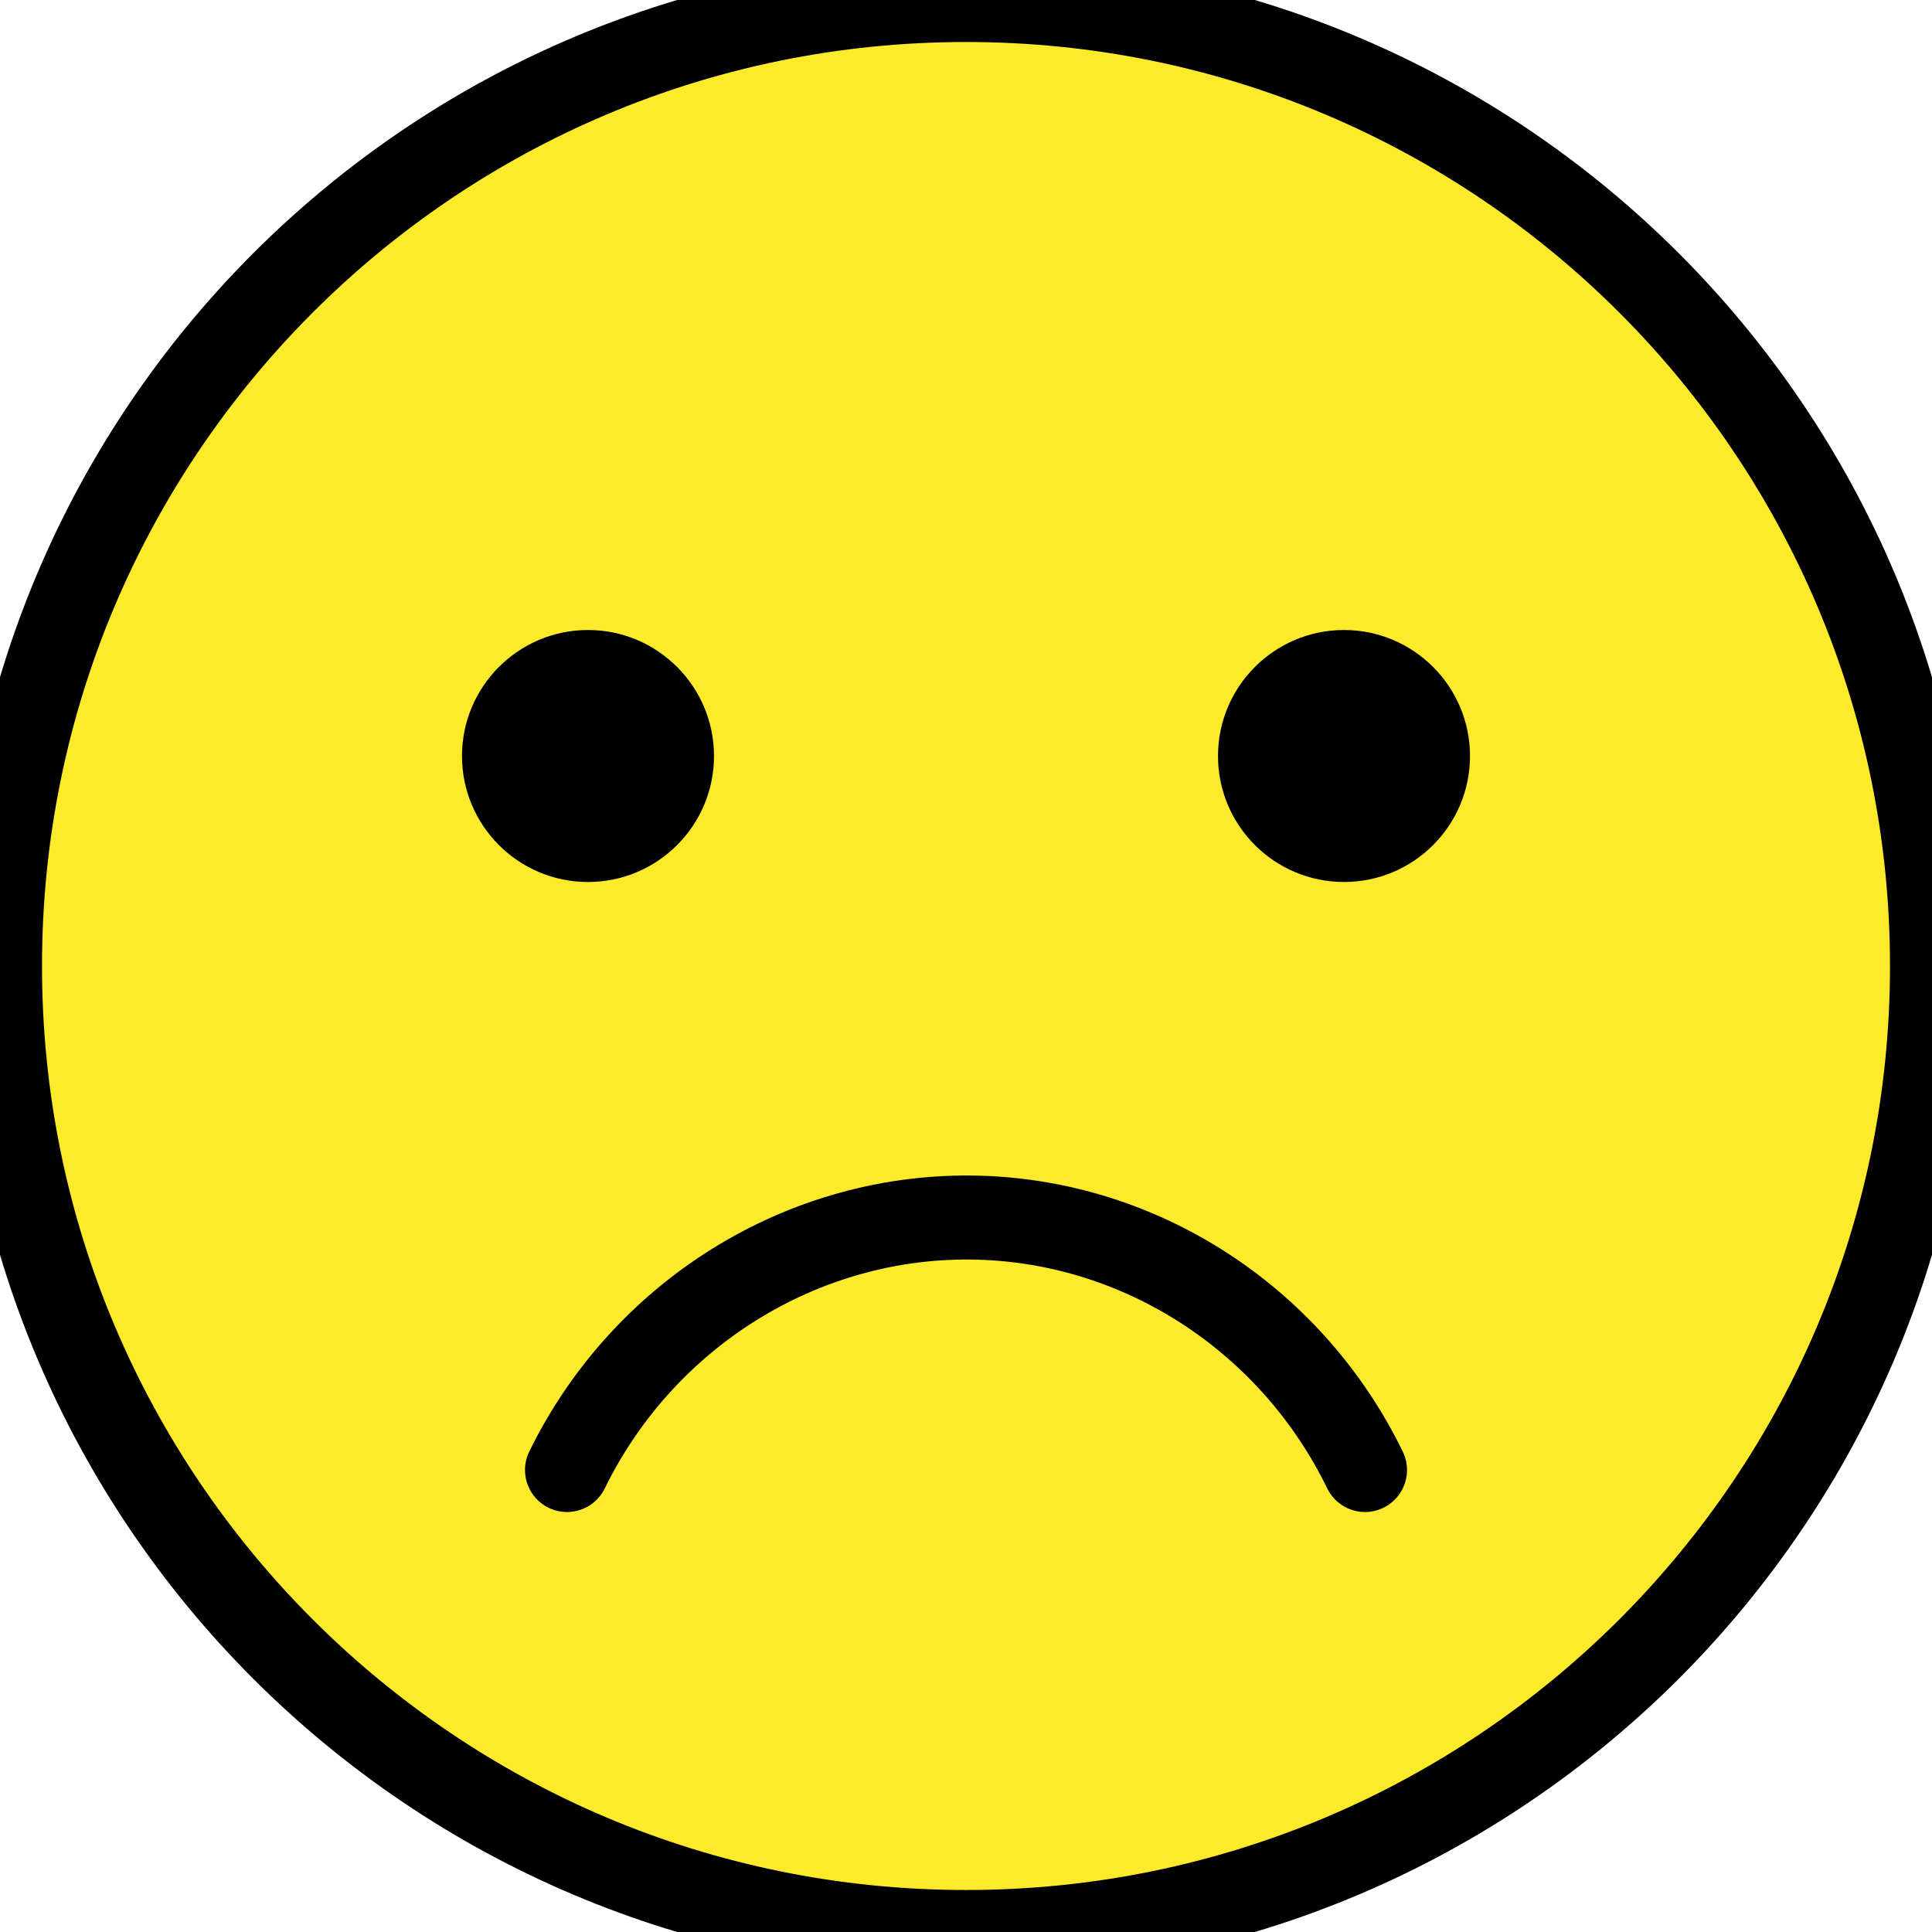
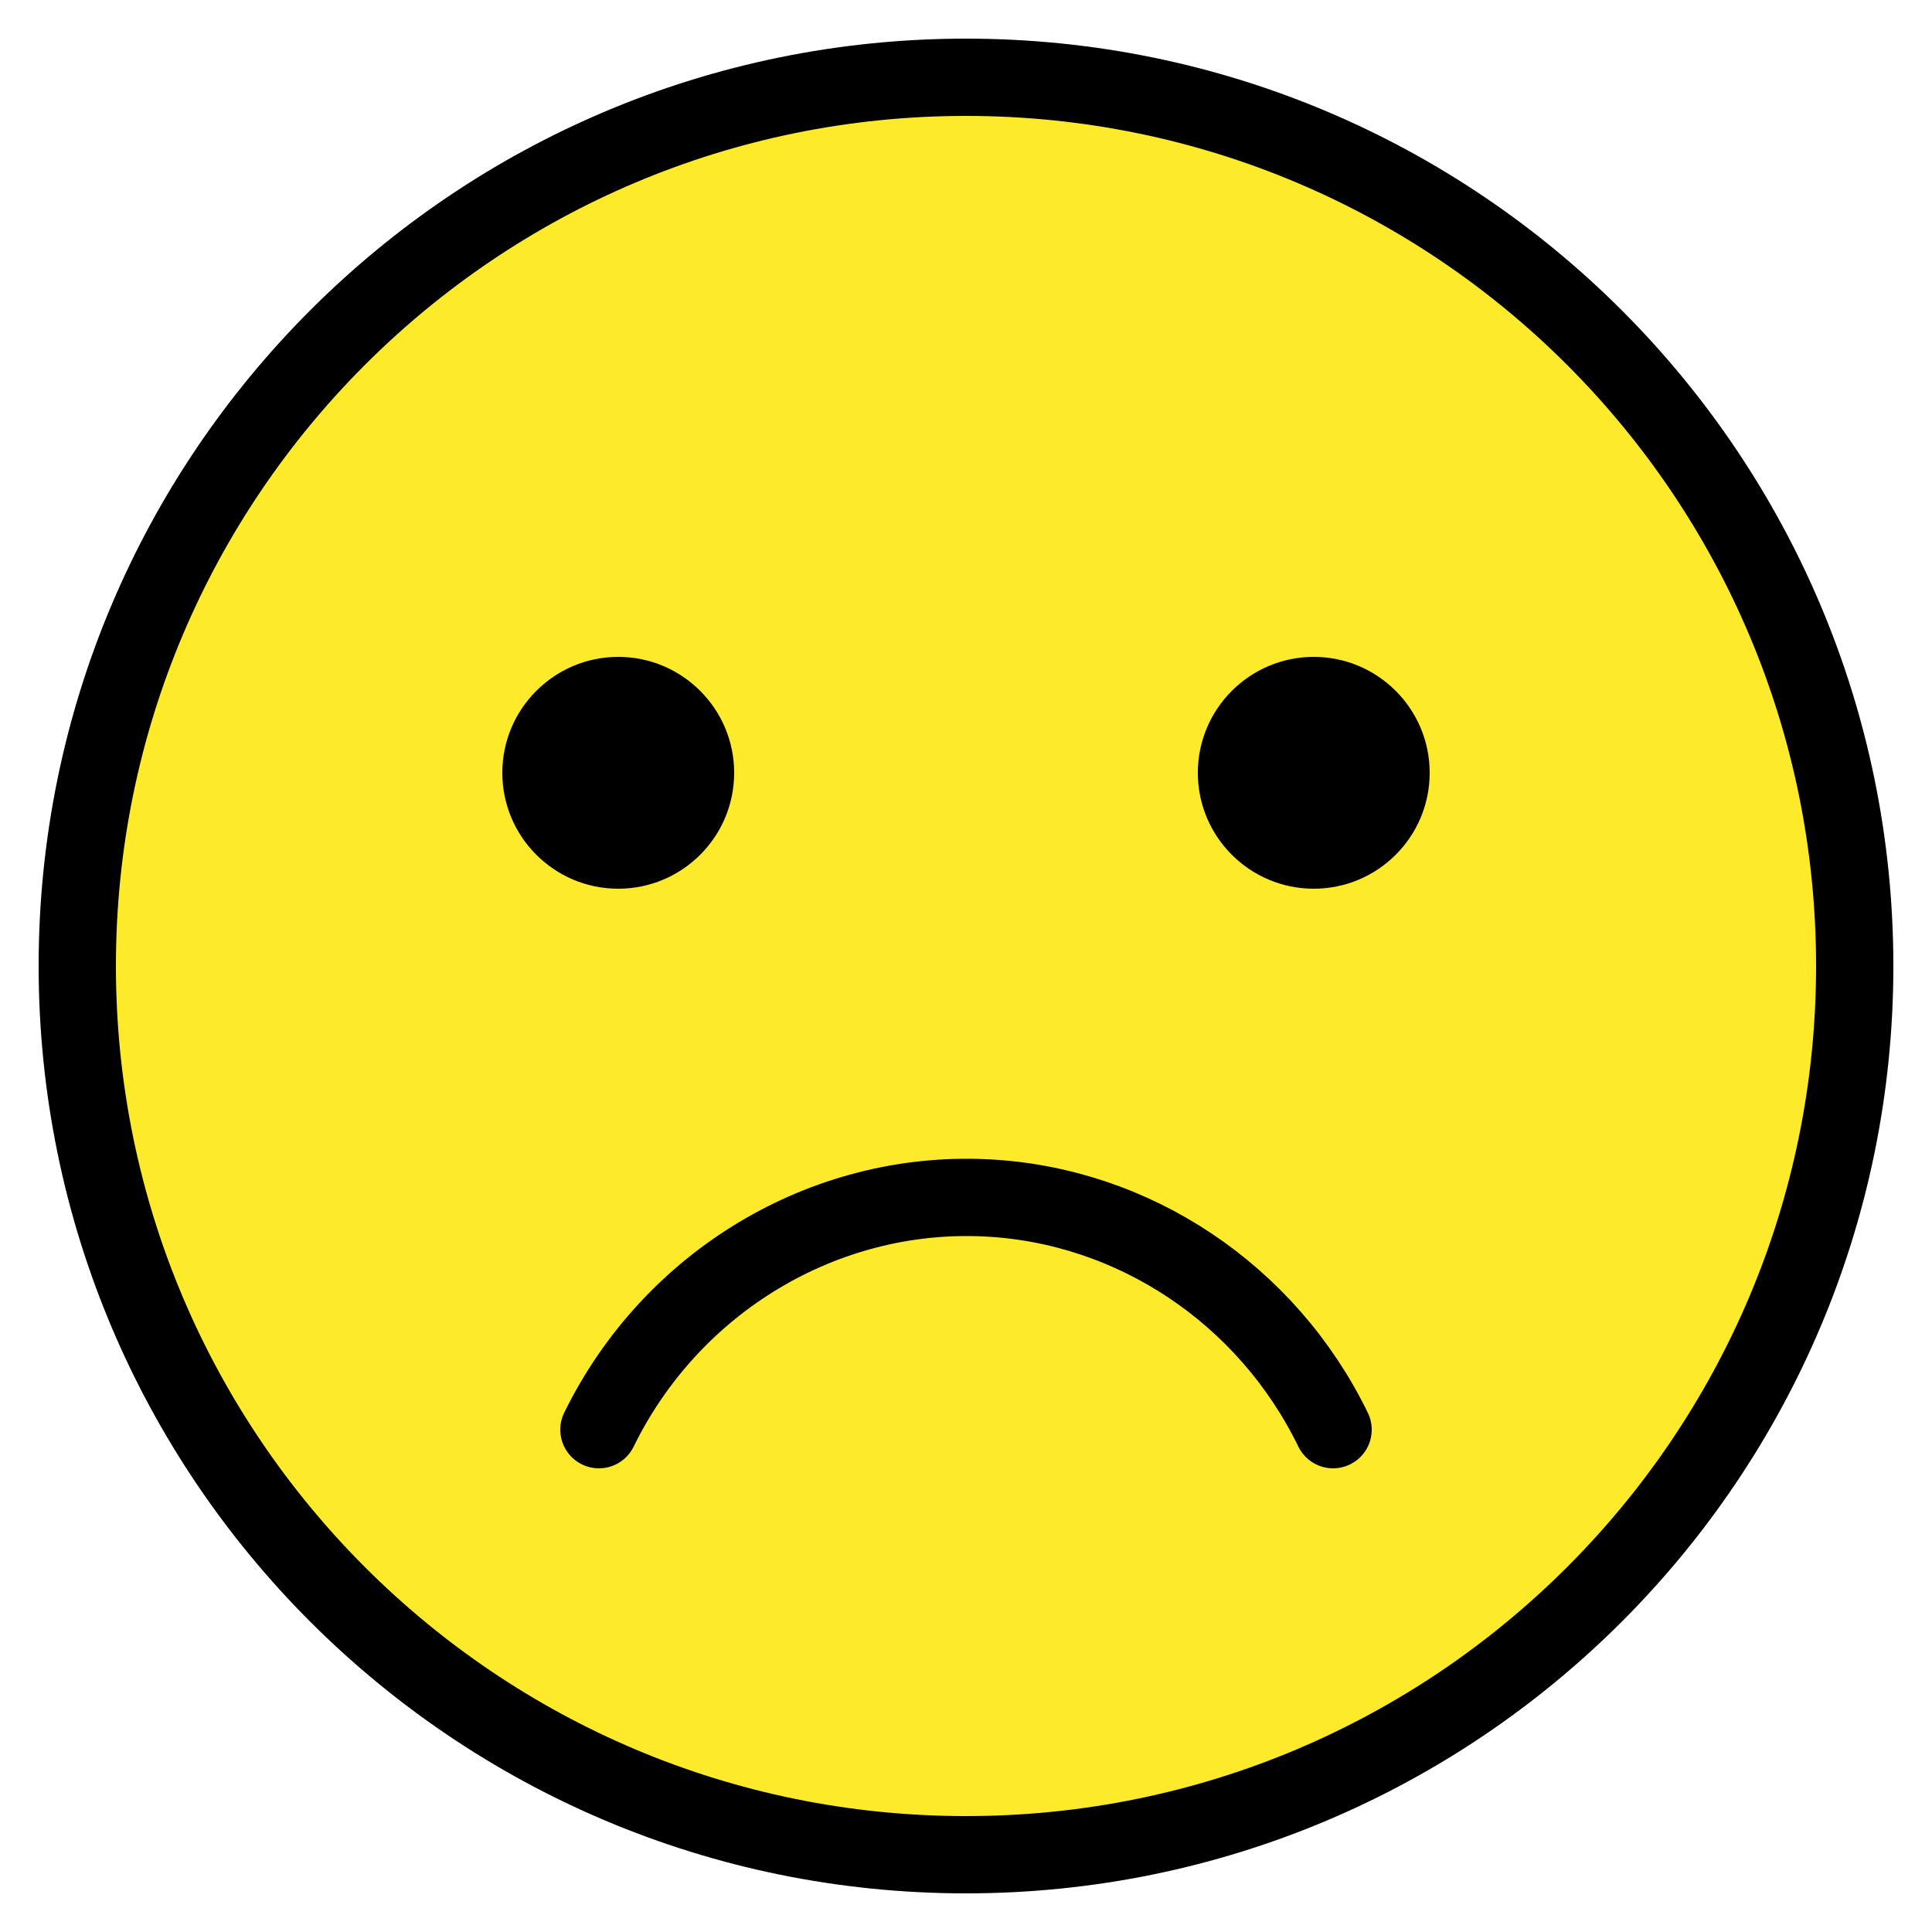
- <svg xmlns="http://www.w3.org/2000/svg" id="emoji" viewBox="13 13 46 46">
+ <svg xmlns="http://www.w3.org/2000/svg" id="emoji" viewBox="11 11 50 50">
  <g id="color">
    <path fill="#FCEA2B" d="M36,13c-12.682,0-23,10.318-23,23c0,12.682,10.318,23,23,23c12.682,0,23-10.318,23-23 C59,23.318,48.682,13,36,13z" />
  </g>
  <g id="hair" />
  <g id="skin" />
  <g id="skin-shadow" />
  <g id="line">
    <circle cx="36" cy="36" r="23" fill="none" stroke="#000000" stroke-miterlimit="10" stroke-width="2" />
    <path fill="none" stroke="#000000" stroke-linecap="round" stroke-linejoin="round" stroke-miterlimit="10" stroke-width="2" d="M26.5,48c1.877-3.833,5.824-6.197,10-6c3.834,0.18,7.293,2.493,9,6" />
    <path d="M30,31c0,1.657-1.345,3-3,3c-1.655,0-3-1.343-3-3c0-1.655,1.345-3,3-3C28.655,28,30,29.345,30,31" />
    <path d="M48,31c0,1.657-1.345,3-3,3s-3-1.343-3-3c0-1.655,1.345-3,3-3S48,29.345,48,31" />
  </g>
</svg>
